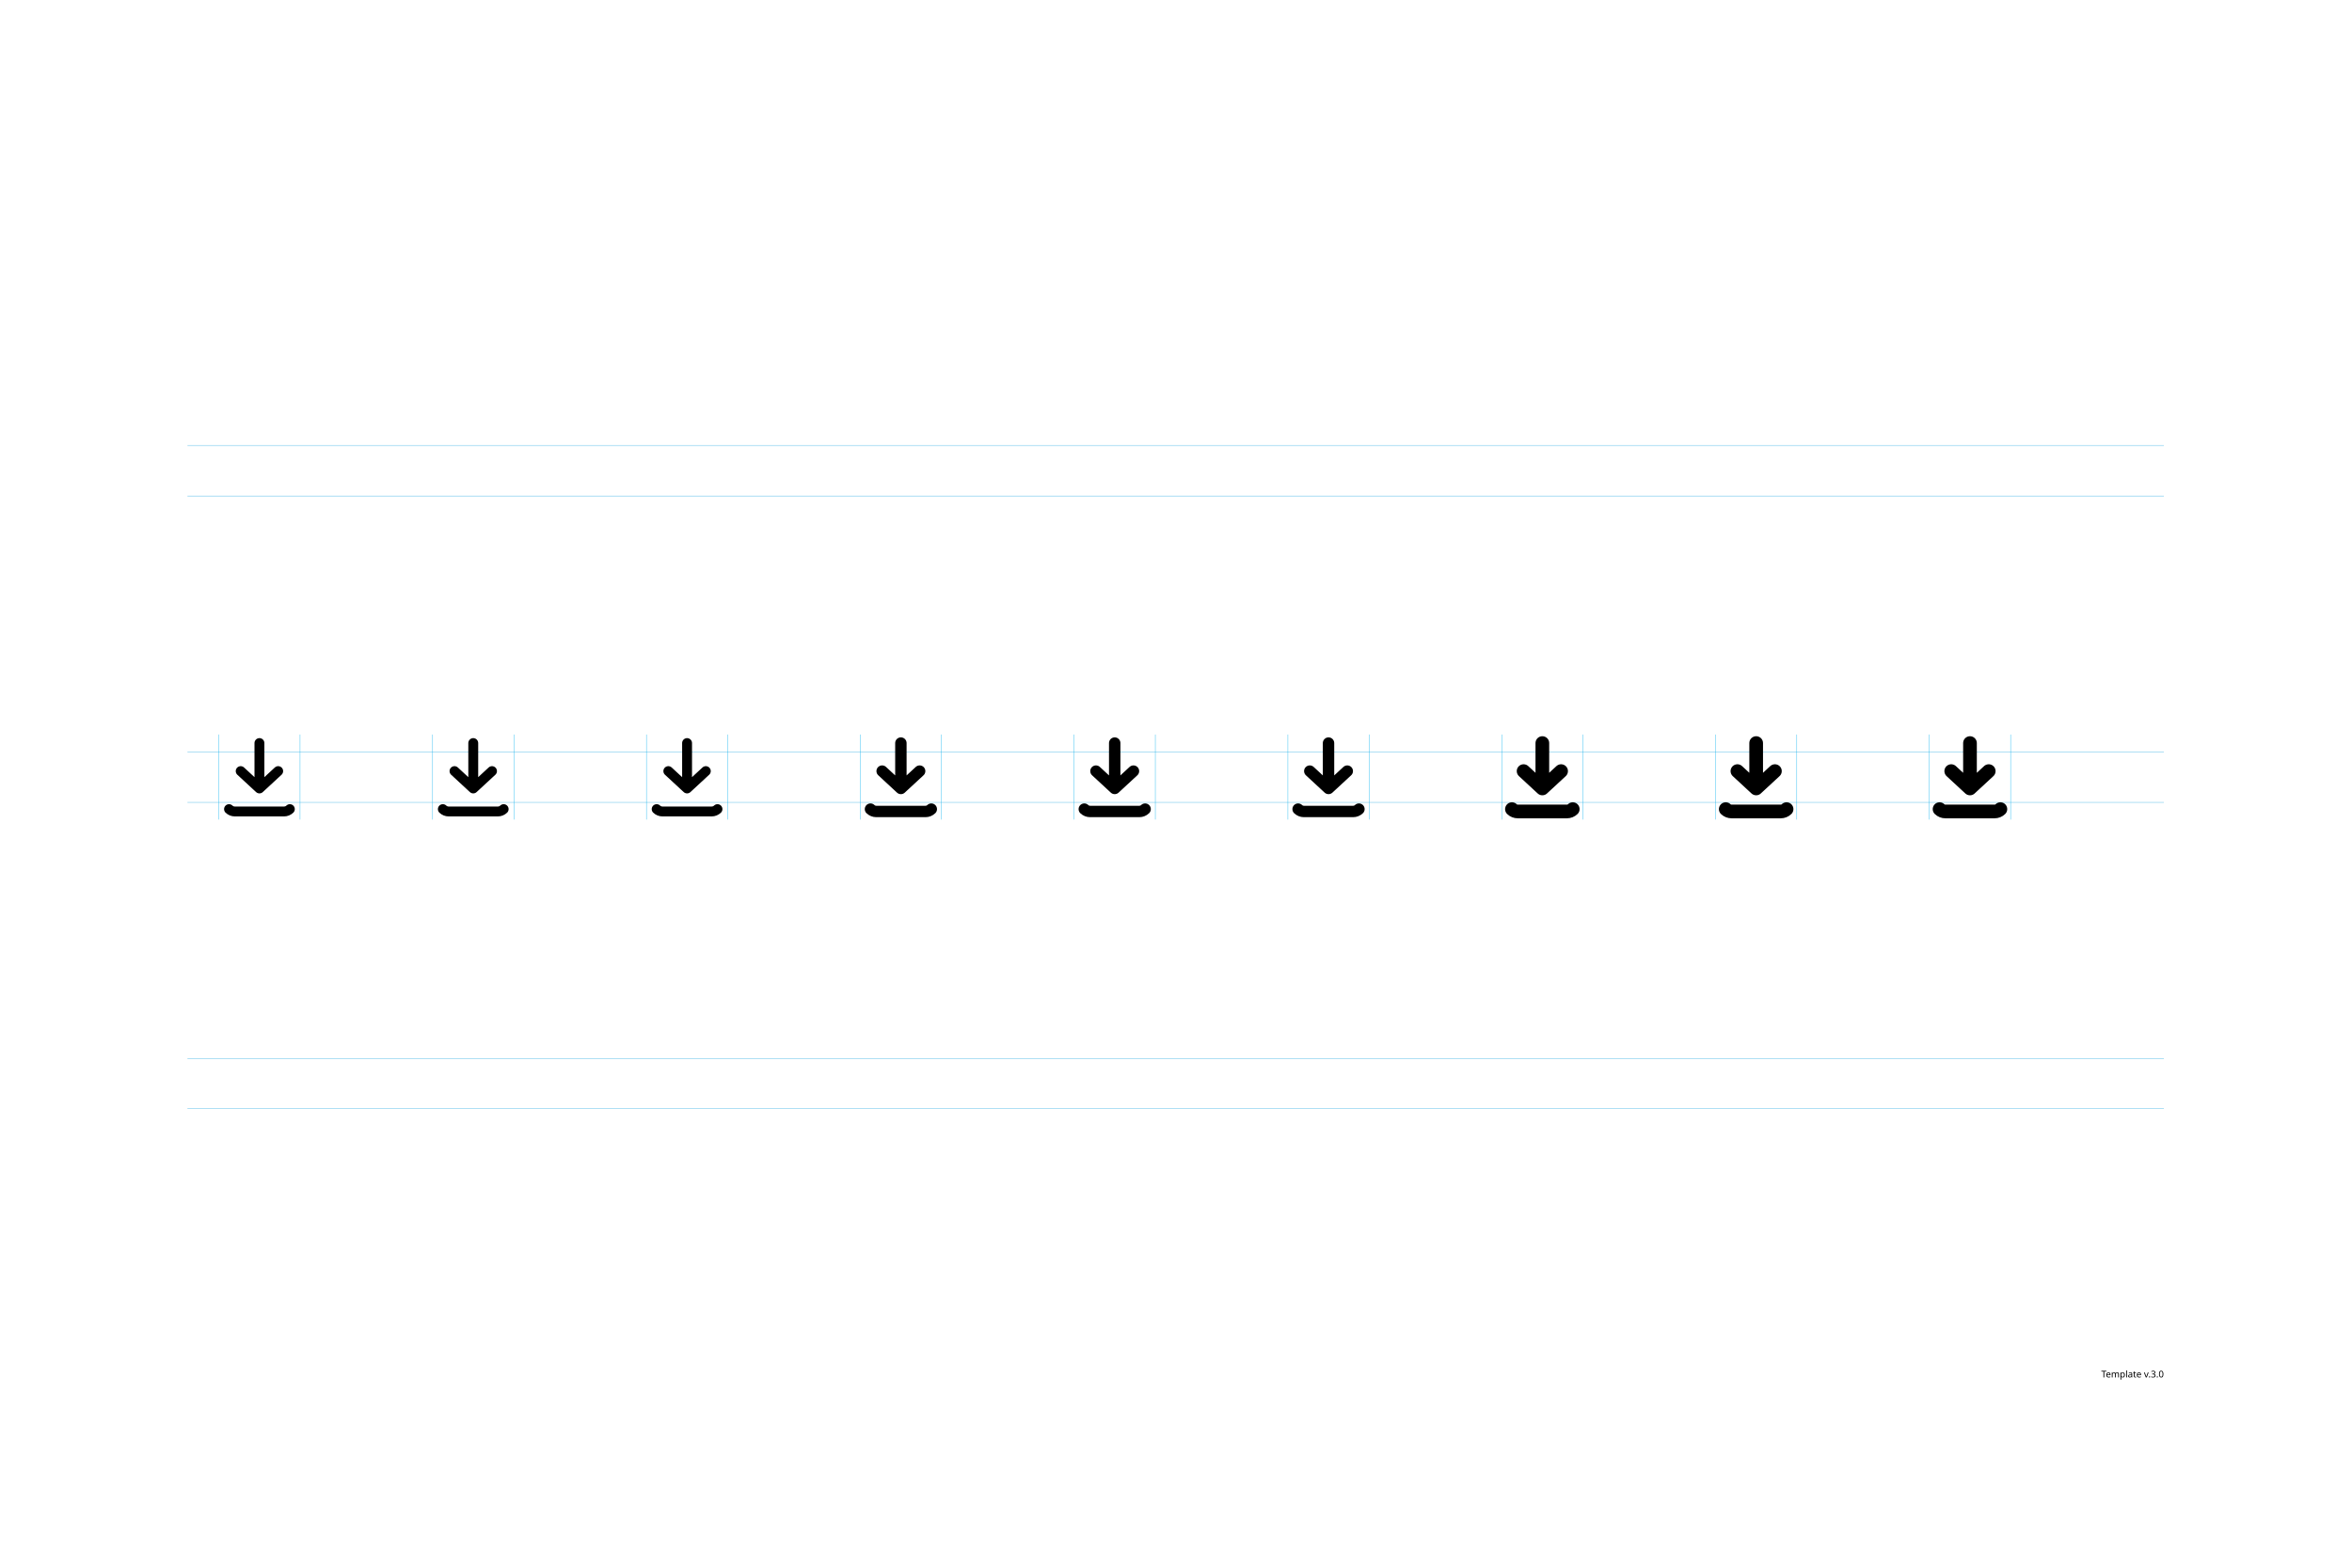
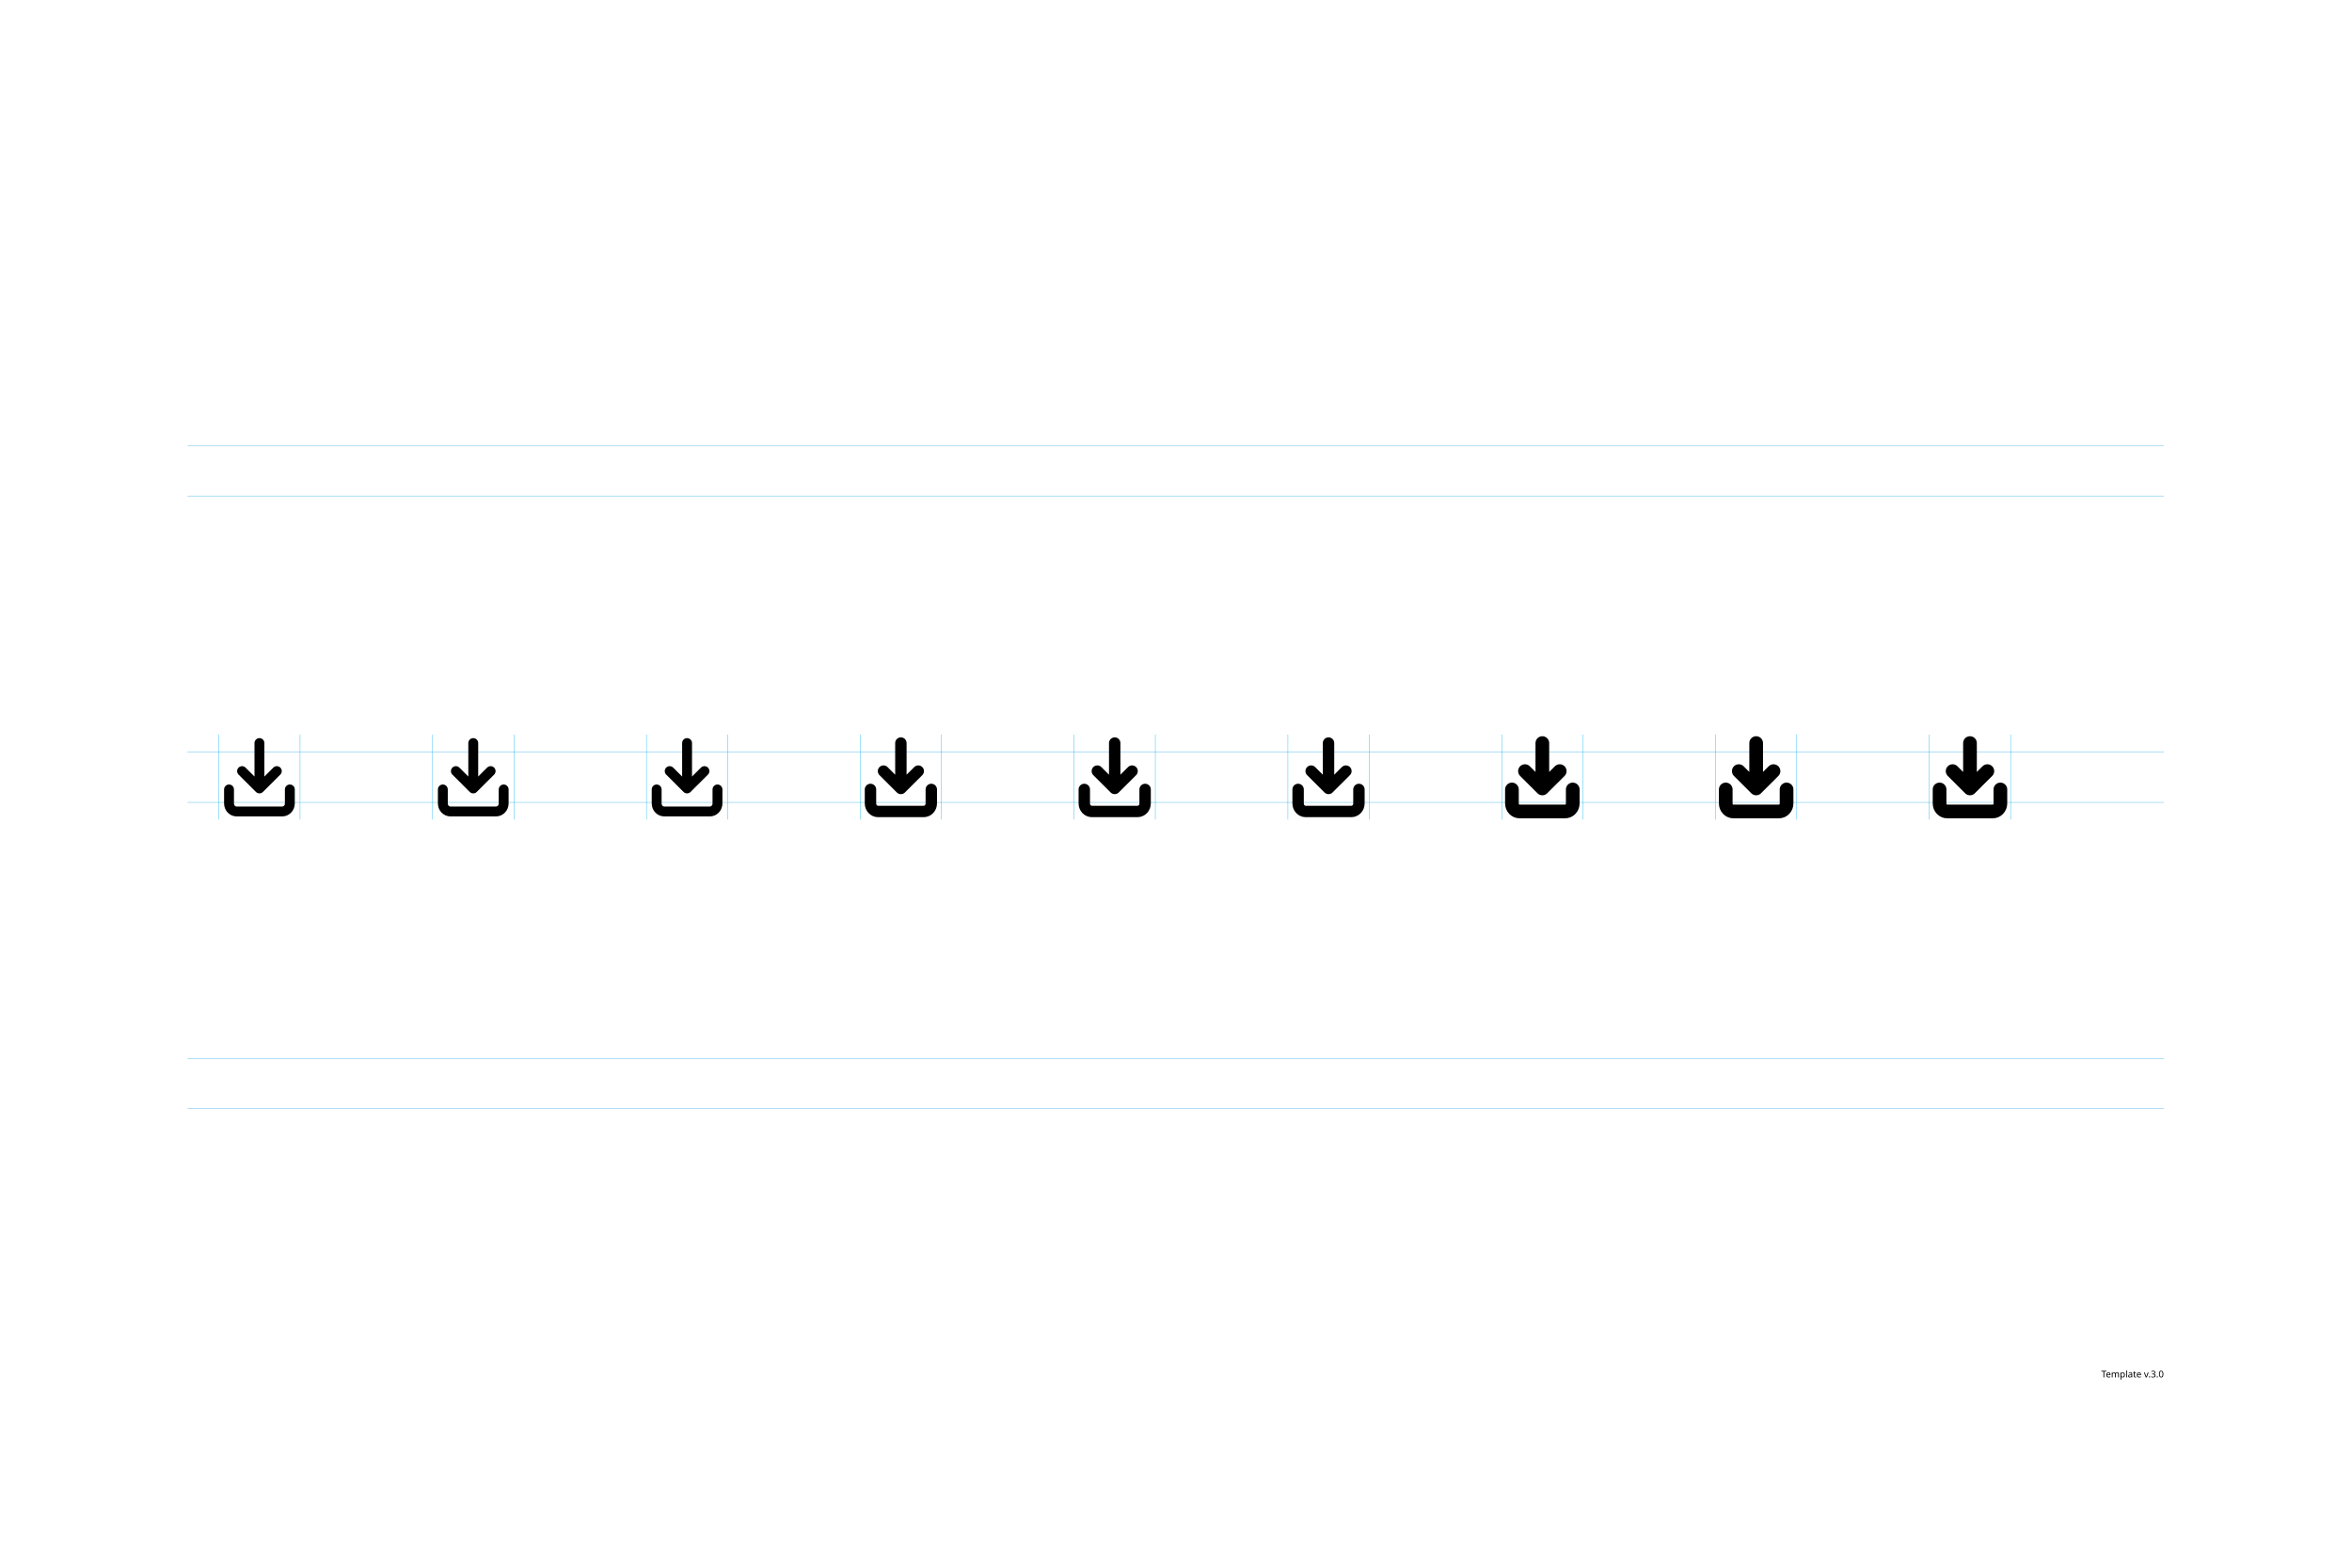
<svg xmlns="http://www.w3.org/2000/svg" version="1.1" width="3300" height="2200">
  <g id="Notes">
    <text id="template-version" style="stroke:none;fill:black;font-family:sans-serif;font-size:13;text-anchor:end;" transform="matrix(1 0 0 1 3036 1933)">Template v.3.0</text>
  </g>
  <g id="Guides">
    <line id="Baseline-S" style="fill:none;stroke:#27AAE1;stroke-width:0.5;" x1="263" x2="3036" y1="696" y2="696" />
    <line id="Capline-S" style="fill:none;stroke:#27AAE1;stroke-width:0.5;" x1="263" x2="3036" y1="625.541" y2="625.541" />
    <line id="Baseline-M" style="fill:none;stroke:#27AAE1;stroke-width:0.5;" x1="263" x2="3036" y1="1126" y2="1126" />
    <line id="Capline-M" style="fill:none;stroke:#27AAE1;stroke-width:0.5;" x1="263" x2="3036" y1="1055.54" y2="1055.54" />
    <line id="Baseline-L" style="fill:none;stroke:#27AAE1;stroke-width:0.5;" x1="263" x2="3036" y1="1556" y2="1556" />
    <line id="Capline-L" style="fill:none;stroke:#27AAE1;stroke-width:0.5;" x1="263" x2="3036" y1="1485.54" y2="1485.54" />
    <line id="left-margin-Ultralight-M" style="fill:none;stroke:#00AEEF;stroke-width:0.5;" x1="307.000" x2="307.000" y1="1030.79" y2="1150.12" />
    <line id="right-margin-Ultralight-M" style="fill:none;stroke:#00AEEF;stroke-width:0.5;" x1="421.000" x2="421.000" y1="1030.79" y2="1150.12" />
    <line id="left-margin-Thin-M" style="fill:none;stroke:#00AEEF;stroke-width:0.5;" x1="607.000" x2="607.000" y1="1030.79" y2="1150.12" />
    <line id="right-margin-Thin-M" style="fill:none;stroke:#00AEEF;stroke-width:0.5;" x1="721.000" x2="721.000" y1="1030.79" y2="1150.12" />
    <line id="left-margin-Light-M" style="fill:none;stroke:#00AEEF;stroke-width:0.5;" x1="907.000" x2="907.000" y1="1030.79" y2="1150.12" />
    <line id="right-margin-Light-M" style="fill:none;stroke:#00AEEF;stroke-width:0.5;" x1="1021.000" x2="1021.000" y1="1030.79" y2="1150.12" />
    <line id="left-margin-Regular-M" style="fill:none;stroke:#00AEEF;stroke-width:0.5;" x1="1207.000" x2="1207.000" y1="1030.79" y2="1150.12" />
    <line id="right-margin-Regular-M" style="fill:none;stroke:#00AEEF;stroke-width:0.5;" x1="1321.000" x2="1321.000" y1="1030.79" y2="1150.12" />
    <line id="left-margin-Medium-M" style="fill:none;stroke:#00AEEF;stroke-width:0.5;" x1="1507.000" x2="1507.000" y1="1030.79" y2="1150.12" />
    <line id="right-margin-Medium-M" style="fill:none;stroke:#00AEEF;stroke-width:0.5;" x1="1621.000" x2="1621.000" y1="1030.79" y2="1150.12" />
    <line id="left-margin-Semibold-M" style="fill:none;stroke:#00AEEF;stroke-width:0.5;" x1="1807.000" x2="1807.000" y1="1030.79" y2="1150.12" />
    <line id="right-margin-Semibold-M" style="fill:none;stroke:#00AEEF;stroke-width:0.5;" x1="1921.000" x2="1921.000" y1="1030.79" y2="1150.12" />
    <line id="left-margin-Bold-M" style="fill:none;stroke:#00AEEF;stroke-width:0.5;" x1="2107.000" x2="2107.000" y1="1030.79" y2="1150.12" />
    <line id="right-margin-Bold-M" style="fill:none;stroke:#00AEEF;stroke-width:0.5;" x1="2221.000" x2="2221.000" y1="1030.79" y2="1150.12" />
    <line id="left-margin-Heavy-M" style="fill:none;stroke:#00AEEF;stroke-width:0.5;" x1="2407.000" x2="2407.000" y1="1030.79" y2="1150.12" />
    <line id="right-margin-Heavy-M" style="fill:none;stroke:#00AEEF;stroke-width:0.5;" x1="2521.000" x2="2521.000" y1="1030.79" y2="1150.12" />
    <line id="left-margin-Black-M" style="fill:none;stroke:#00AEEF;stroke-width:0.5;" x1="2707.000" x2="2707.000" y1="1030.79" y2="1150.12" />
    <line id="right-margin-Black-M" style="fill:none;stroke:#00AEEF;stroke-width:0.5;" x1="2821.000" x2="2821.000" y1="1030.79" y2="1150.12" />
  </g>
  <g id="Symbols">
    <g id="Ultralight-M" transform="matrix(5.333333 0 0 5.333333 300.000 1026.770)">
-       <path d="M4 20.383C4.405 20.778 4.954 21 5.526 21H18.474C19.046 21 19.595 20.778 20 20.383M12.001 3V14.943M7.069 10.379L12.001 14.943L16.934 10.379" fill="none" stroke="#000" stroke-width="2.6" stroke-linecap="round" stroke-linejoin="round" />
+       <path d="M4 15.204L4 18.892C4 19.451 4.211 19.988 4.586 20.383C4.961 20.778 5.47 21 6 21H18C18.53 21 19.039 20.778 19.414 20.383C19.789 19.988 20 19.451 20 18.892V15.204M12.001 3V14.943M7.43 10.379L12.001 14.943L16.573 10.379" fill="none" stroke="#000" stroke-width="2.6" stroke-linecap="round" stroke-linejoin="round" />
    </g>
    <g id="Thin-M" transform="matrix(5.333333 0 0 5.333333 600.000 1026.770)">
-       <path d="M4 20.383C4.405 20.778 4.954 21 5.526 21H18.474C19.046 21 19.595 20.778 20 20.383M12.001 3V14.943M7.069 10.379L12.001 14.943L16.934 10.379" fill="none" stroke="#000" stroke-width="2.6" stroke-linecap="round" stroke-linejoin="round" />
+       <path d="M4 15.204L4 18.892C4 19.451 4.211 19.988 4.586 20.383C4.961 20.778 5.47 21 6 21H18C18.53 21 19.039 20.778 19.414 20.383C19.789 19.988 20 19.451 20 18.892V15.204M12.001 3V14.943M7.43 10.379L12.001 14.943L16.573 10.379" fill="none" stroke="#000" stroke-width="2.6" stroke-linecap="round" stroke-linejoin="round" />
    </g>
    <g id="Light-M" transform="matrix(5.333333 0 0 5.333333 900.000 1026.770)">
-       <path d="M4 20.383C4.405 20.778 4.954 21 5.526 21H18.474C19.046 21 19.595 20.778 20 20.383M12.001 3V14.943M7.069 10.379L12.001 14.943L16.934 10.379" fill="none" stroke="#000" stroke-width="2.6" stroke-linecap="round" stroke-linejoin="round" />
+       <path d="M4 15.204L4 18.892C4 19.451 4.211 19.988 4.586 20.383C4.961 20.778 5.47 21 6 21H18C18.53 21 19.039 20.778 19.414 20.383C19.789 19.988 20 19.451 20 18.892V15.204M12.001 3V14.943M7.43 10.379L12.001 14.943L16.573 10.379" fill="none" stroke="#000" stroke-width="2.6" stroke-linecap="round" stroke-linejoin="round" />
    </g>
    <g id="Regular-M" transform="matrix(5.333333 0 0 5.333333 1200.000 1026.770)">
-       <path d="M4 20.383C4.405 20.778 4.954 21 5.526 21H18.474C19.046 21 19.595 20.778 20 20.383M12.001 3V14.943M7.069 10.379L12.001 14.943L16.934 10.379" fill="none" stroke="#000" stroke-width="3.0" stroke-linecap="round" stroke-linejoin="round" />
+       <path d="M4 15.204L4 18.892C4 19.451 4.211 19.988 4.586 20.383C4.961 20.778 5.47 21 6 21H18C18.53 21 19.039 20.778 19.414 20.383C19.789 19.988 20 19.451 20 18.892V15.204M12.001 3V14.943M7.43 10.379L12.001 14.943L16.573 10.379" fill="none" stroke="#000" stroke-width="3.0" stroke-linecap="round" stroke-linejoin="round" />
    </g>
    <g id="Medium-M" transform="matrix(5.333333 0 0 5.333333 1500.000 1026.770)">
-       <path d="M4 20.383C4.405 20.778 4.954 21 5.526 21H18.474C19.046 21 19.595 20.778 20 20.383M12.001 3V14.943M7.069 10.379L12.001 14.943L16.934 10.379" fill="none" stroke="#000" stroke-width="3.0" stroke-linecap="round" stroke-linejoin="round" />
+       <path d="M4 15.204L4 18.892C4 19.451 4.211 19.988 4.586 20.383C4.961 20.778 5.47 21 6 21H18C18.53 21 19.039 20.778 19.414 20.383C19.789 19.988 20 19.451 20 18.892V15.204M12.001 3V14.943M7.43 10.379L12.001 14.943L16.573 10.379" fill="none" stroke="#000" stroke-width="3.0" stroke-linecap="round" stroke-linejoin="round" />
    </g>
    <g id="Semibold-M" transform="matrix(5.333333 0 0 5.333333 1800.000 1026.770)">
-       <path d="M4 20.383C4.405 20.778 4.954 21 5.526 21H18.474C19.046 21 19.595 20.778 20 20.383M12.001 3V14.943M7.069 10.379L12.001 14.943L16.934 10.379" fill="none" stroke="#000" stroke-width="3.0" stroke-linecap="round" stroke-linejoin="round" />
+       <path d="M4 15.204L4 18.892C4 19.451 4.211 19.988 4.586 20.383C4.961 20.778 5.47 21 6 21H18C18.53 21 19.039 20.778 19.414 20.383C19.789 19.988 20 19.451 20 18.892V15.204M12.001 3V14.943M7.43 10.379L12.001 14.943L16.573 10.379" fill="none" stroke="#000" stroke-width="3.0" stroke-linecap="round" stroke-linejoin="round" />
    </g>
    <g id="Bold-M" transform="matrix(5.333333 0 0 5.333333 2100.000 1026.770)">
-       <path d="M4 20.383C4.405 20.778 4.954 21 5.526 21H18.474C19.046 21 19.595 20.778 20 20.383M12.001 3V14.943M7.069 10.379L12.001 14.943L16.934 10.379" fill="none" stroke="#000" stroke-width="3.6" stroke-linecap="round" stroke-linejoin="round" />
+       <path d="M4 15.204L4 18.892C4 19.451 4.211 19.988 4.586 20.383C4.961 20.778 5.47 21 6 21H18C18.53 21 19.039 20.778 19.414 20.383C19.789 19.988 20 19.451 20 18.892V15.204M12.001 3V14.943M7.43 10.379L12.001 14.943L16.573 10.379" fill="none" stroke="#000" stroke-width="3.6" stroke-linecap="round" stroke-linejoin="round" />
    </g>
    <g id="Heavy-M" transform="matrix(5.333333 0 0 5.333333 2400.000 1026.770)">
-       <path d="M4 20.383C4.405 20.778 4.954 21 5.526 21H18.474C19.046 21 19.595 20.778 20 20.383M12.001 3V14.943M7.069 10.379L12.001 14.943L16.934 10.379" fill="none" stroke="#000" stroke-width="3.6" stroke-linecap="round" stroke-linejoin="round" />
+       <path d="M4 15.204L4 18.892C4 19.451 4.211 19.988 4.586 20.383C4.961 20.778 5.47 21 6 21H18C18.53 21 19.039 20.778 19.414 20.383C19.789 19.988 20 19.451 20 18.892V15.204M12.001 3V14.943M7.43 10.379L12.001 14.943L16.573 10.379" fill="none" stroke="#000" stroke-width="3.6" stroke-linecap="round" stroke-linejoin="round" />
    </g>
    <g id="Black-M" transform="matrix(5.333333 0 0 5.333333 2700.000 1026.770)">
-       <path d="M4 20.383C4.405 20.778 4.954 21 5.526 21H18.474C19.046 21 19.595 20.778 20 20.383M12.001 3V14.943M7.069 10.379L12.001 14.943L16.934 10.379" fill="none" stroke="#000" stroke-width="3.6" stroke-linecap="round" stroke-linejoin="round" />
+       <path d="M4 15.204L4 18.892C4 19.451 4.211 19.988 4.586 20.383C4.961 20.778 5.47 21 6 21H18C18.53 21 19.039 20.778 19.414 20.383C19.789 19.988 20 19.451 20 18.892V15.204M12.001 3V14.943M7.43 10.379L12.001 14.943L16.573 10.379" fill="none" stroke="#000" stroke-width="3.6" stroke-linecap="round" stroke-linejoin="round" />
    </g>
  </g>
</svg>
